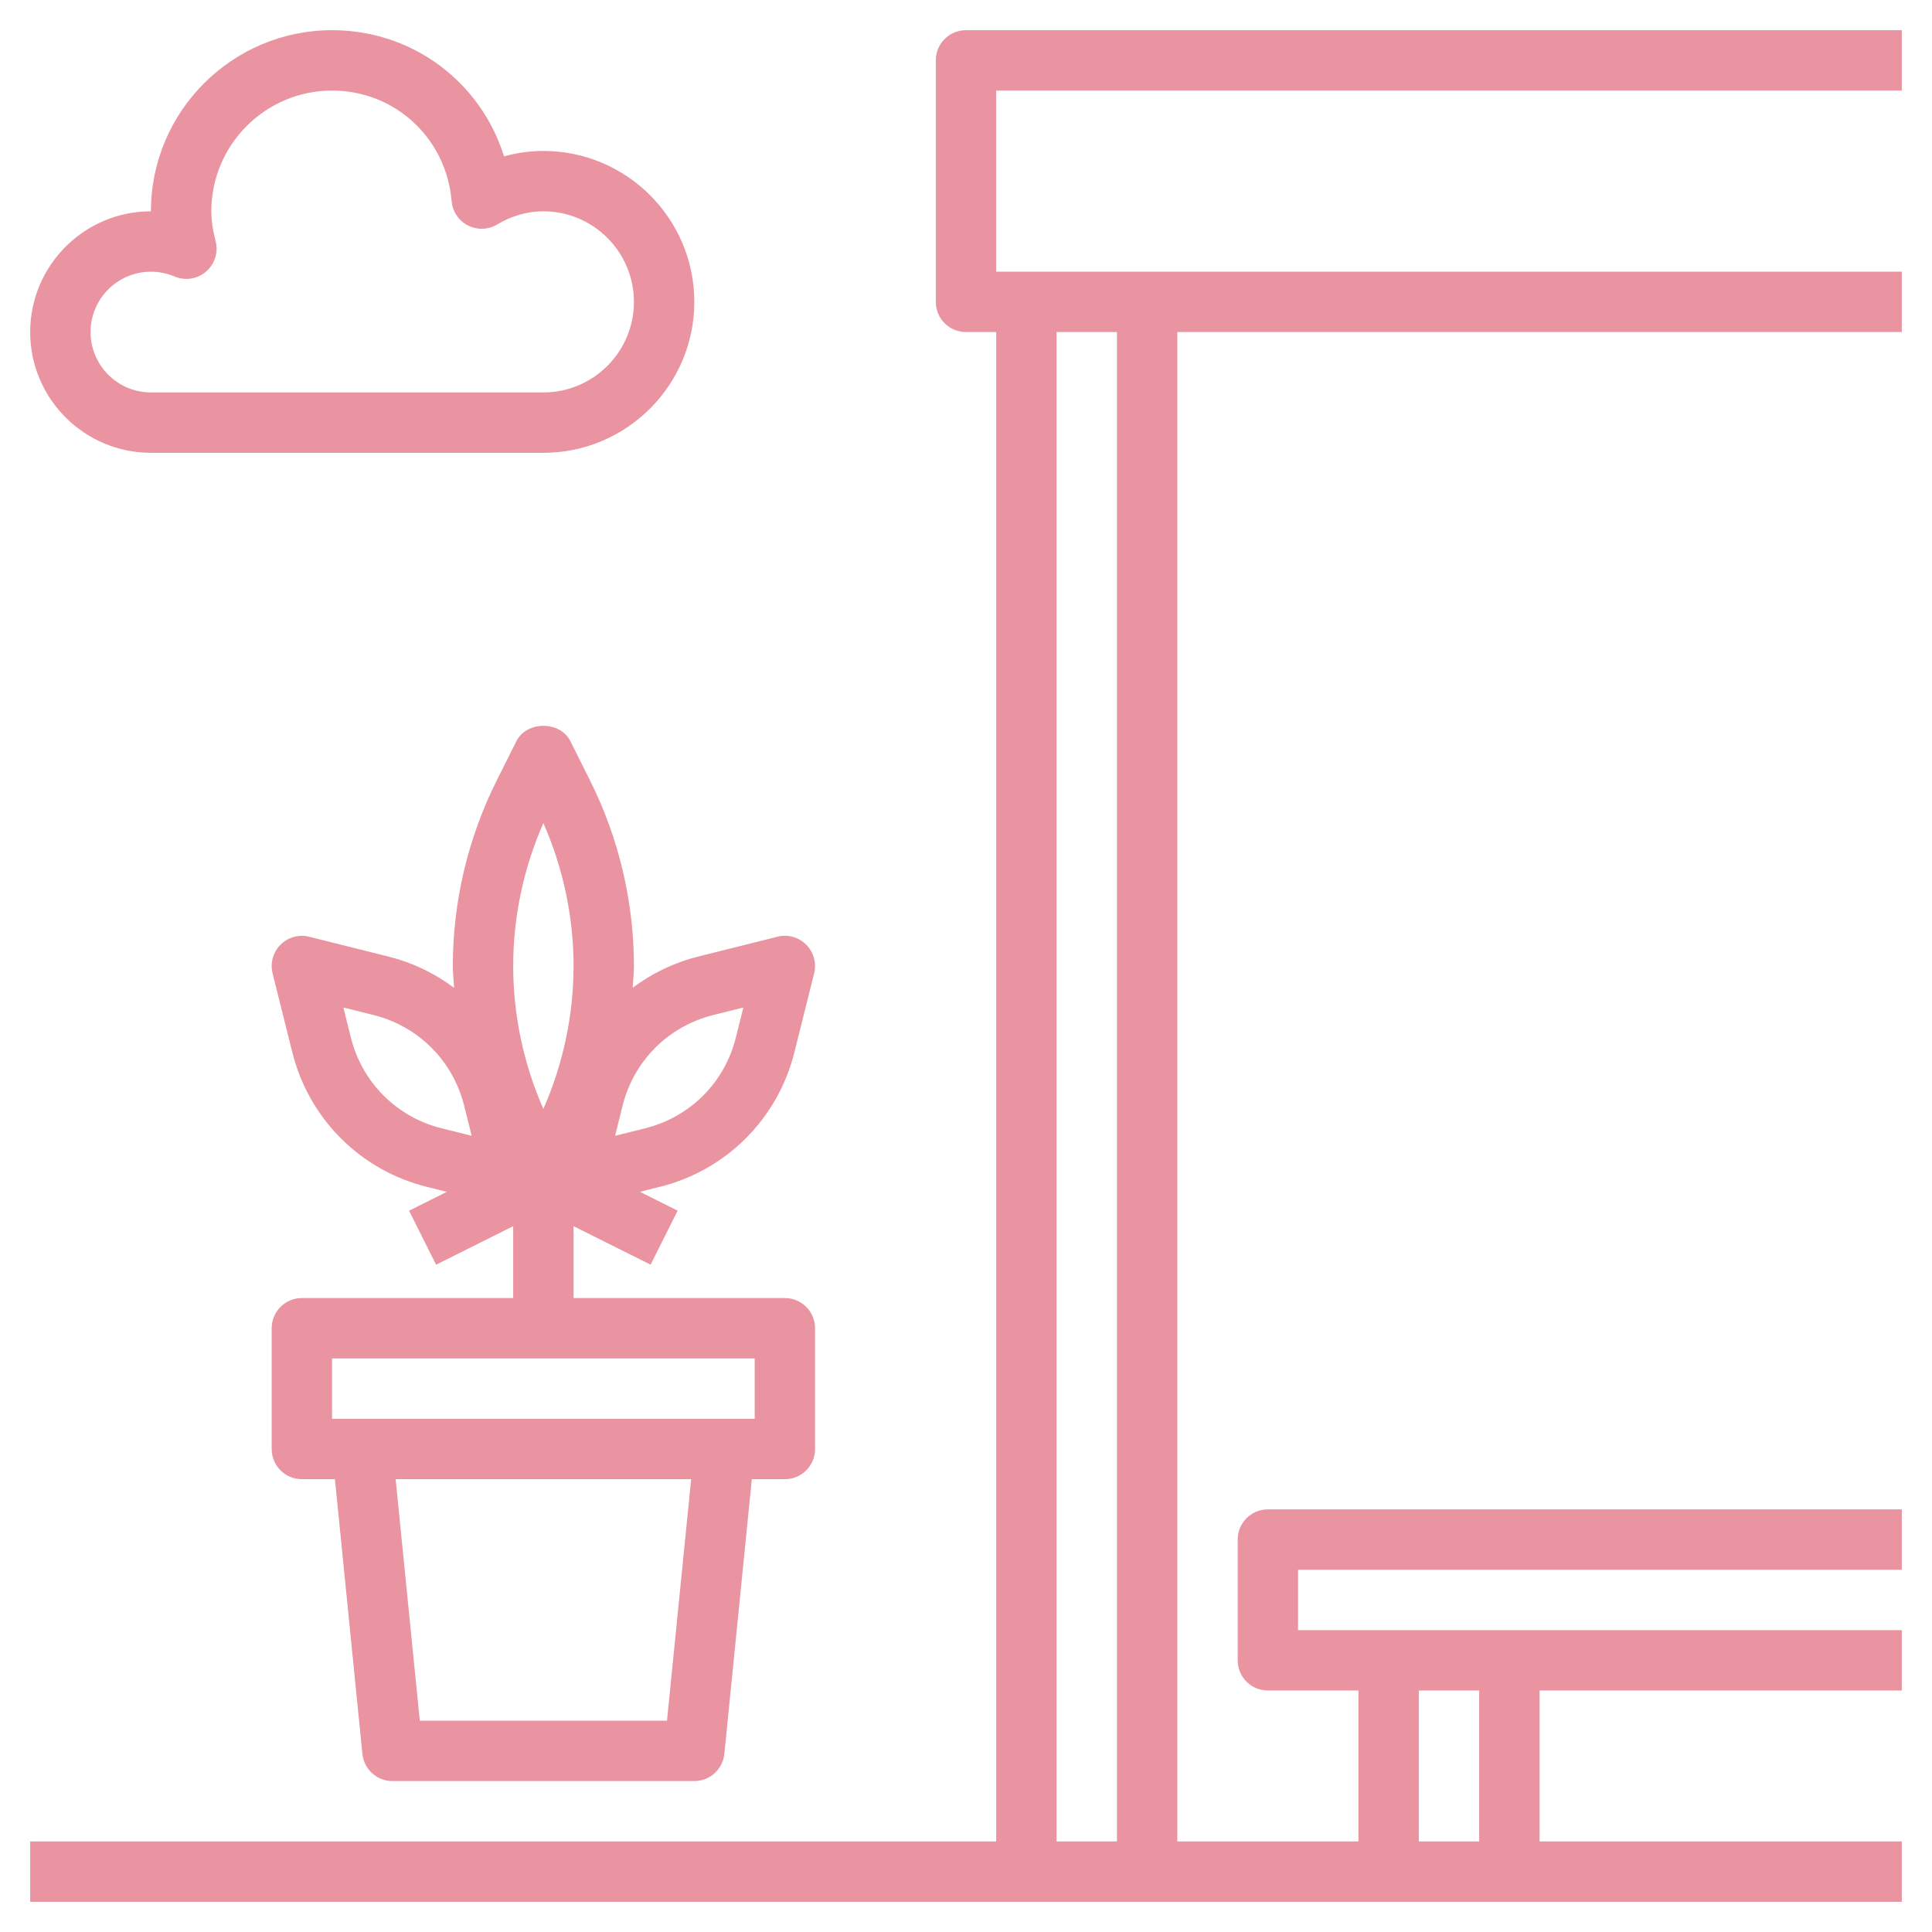
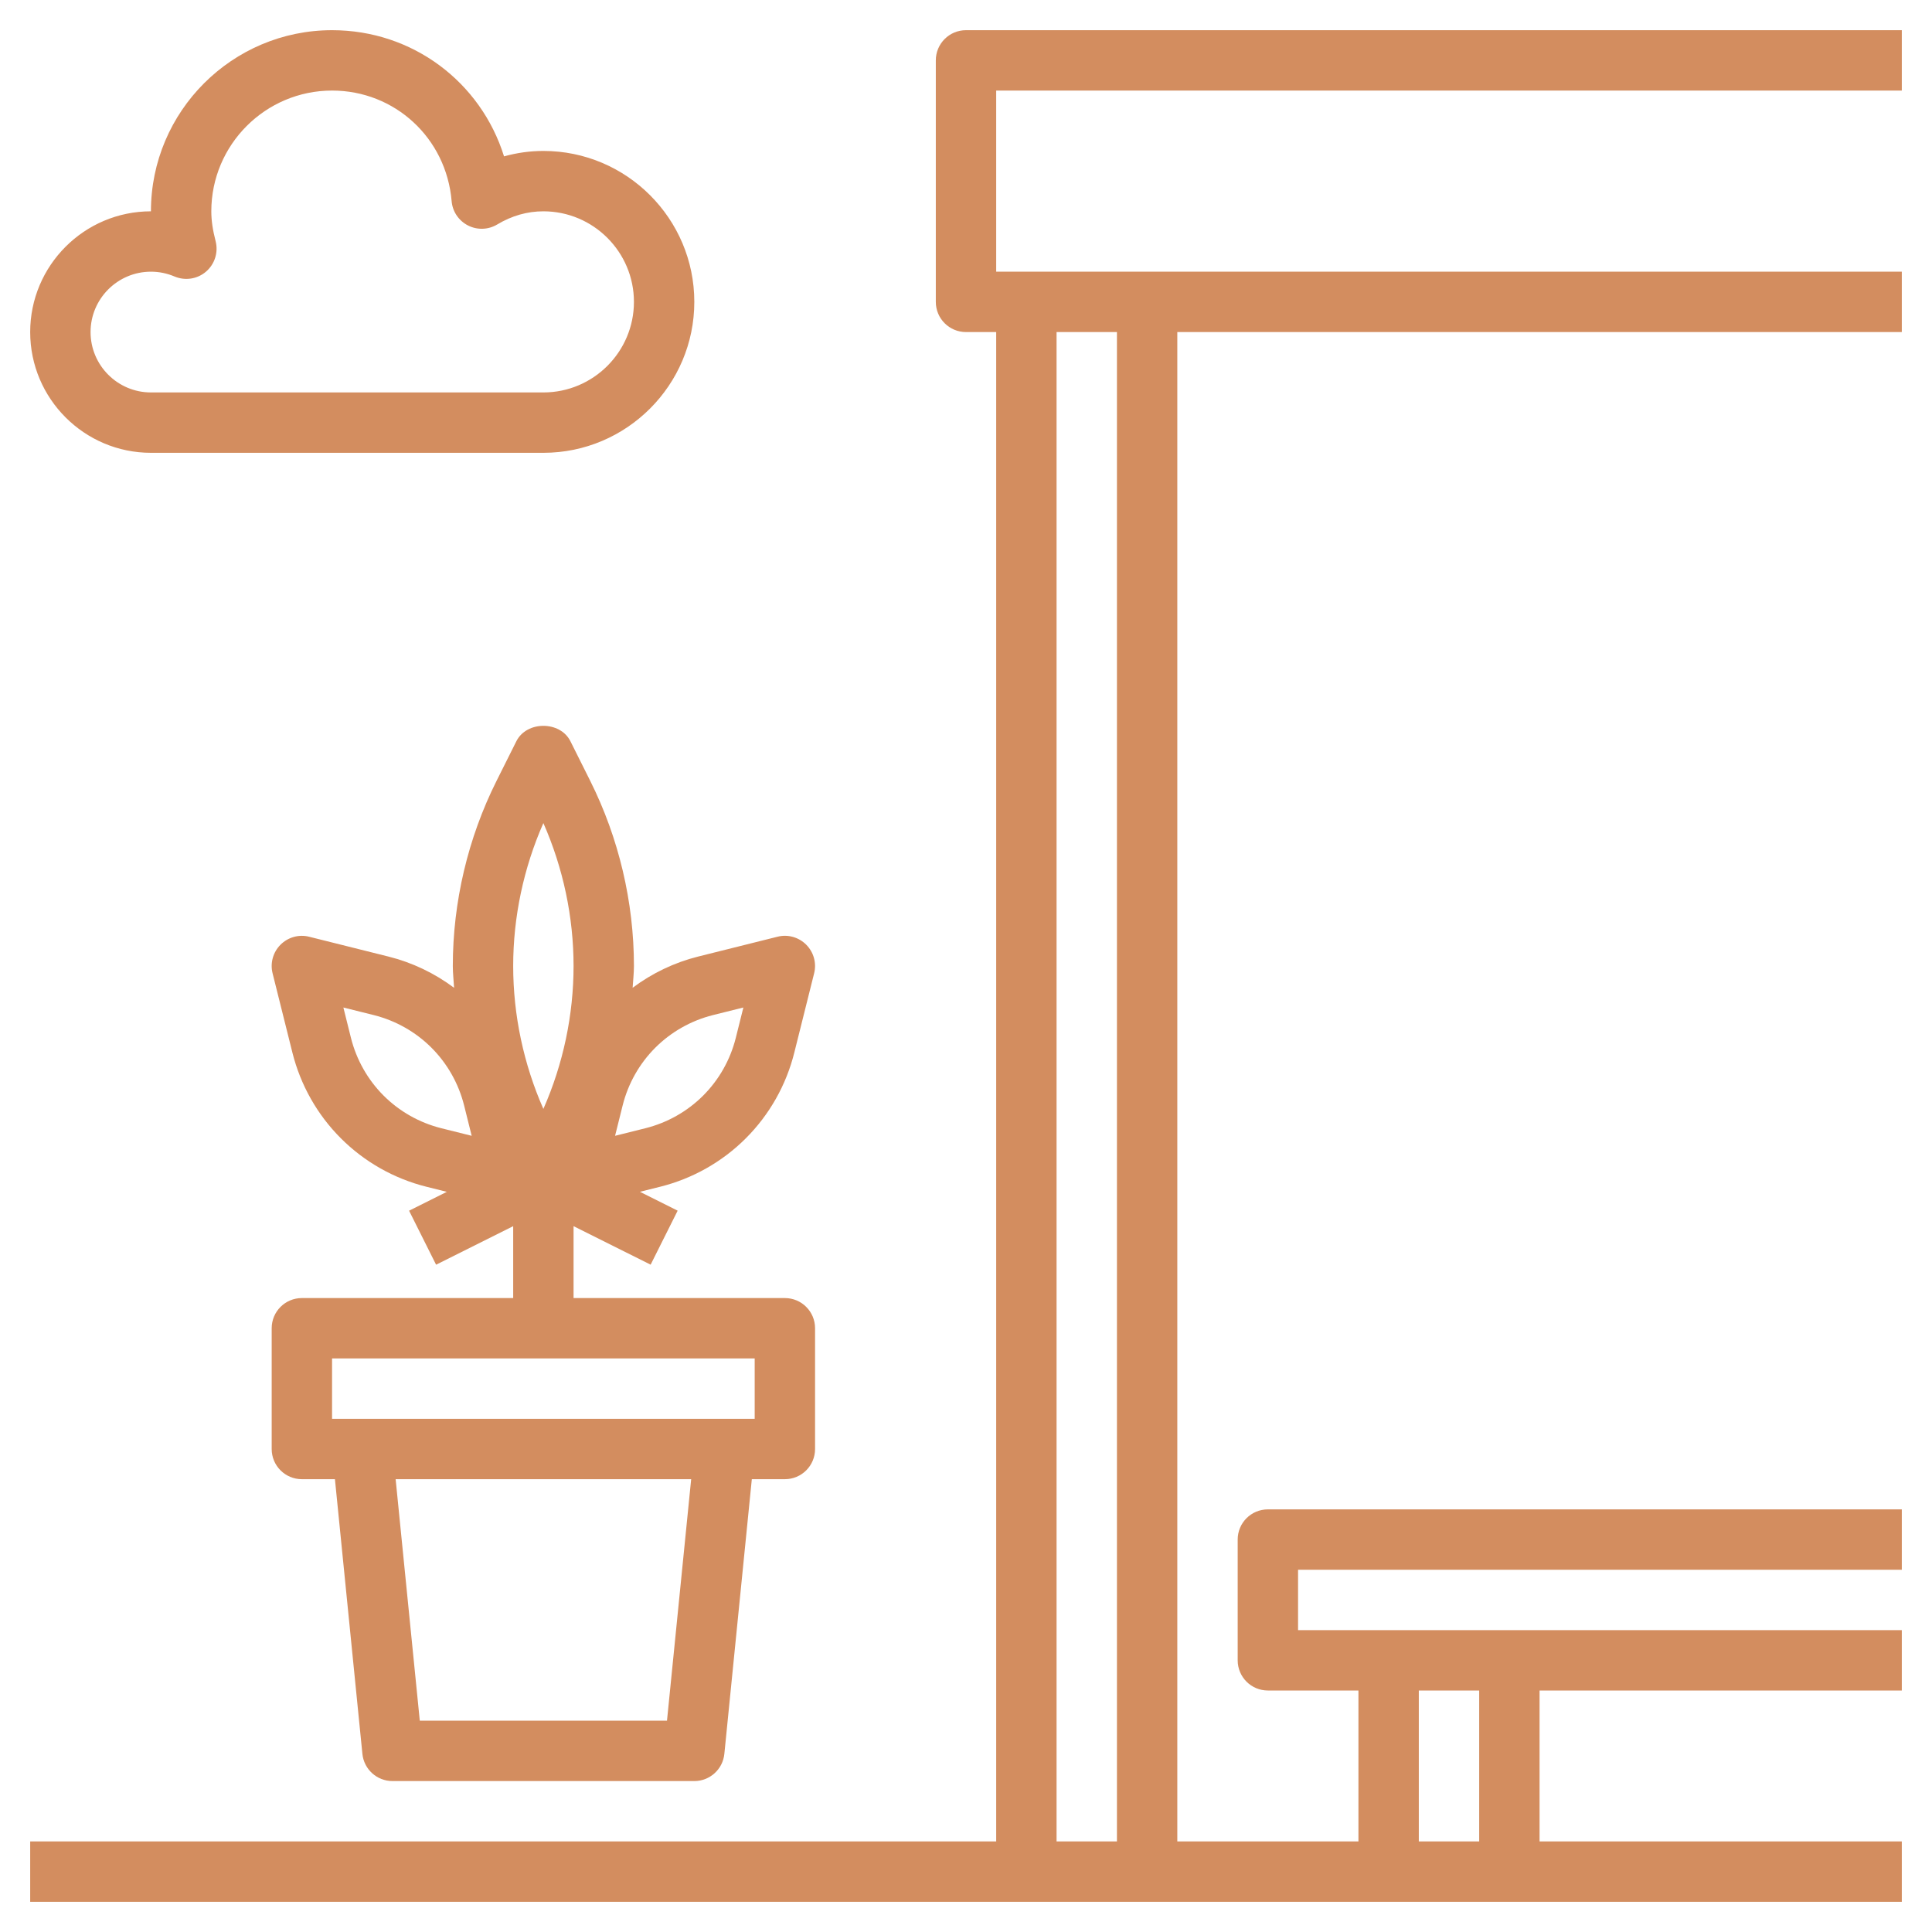
- <svg xmlns="http://www.w3.org/2000/svg" id="Layer_3" enable-background="new 0 0 64 64" height="512" viewBox="0 0 64 64" width="512">
-   <path fill="#E994A0" d="m63 3v-2h-31c-.553 0-1 .447-1 1v8c0 .553.447 1 1 1h1v50h-32v2h33 4 8 4 13v-2h-12v-5h12v-2h-13-4-3v-2h20v-2h-21c-.553 0-1 .447-1 1v4c0 .553.447 1 1 1h3v5h-6v-50h24v-2h-25-4-1v-6zm-16 53h2v5h-2zm-10-45v50h-2v-50z" />
-   <path fill="#E994A0" d="m21 32c0-2.118-.501-4.238-1.447-6.131l-.658-1.316c-.34-.678-1.449-.678-1.789 0l-.658 1.316c-.947 1.893-1.448 4.013-1.448 6.131 0 .241.029.481.042.722-.646-.483-1.383-.837-2.172-1.034l-2.628-.657c-.338-.087-.701.015-.949.263s-.349.608-.263.949l.657 2.629c.269 1.073.823 2.055 1.605 2.836.781.782 1.763 1.337 2.836 1.605h.001l.672.168-1.25.625.895 1.789 2.554-1.277v2.382h-7c-.553 0-1 .447-1 1v4c0 .553.447 1 1 1h1.095l.91 9.1c.051.51.481.9.995.9h10c.514 0 .944-.39.995-.9l.91-9.1h1.095c.553 0 1-.447 1-1v-4c0-.553-.447-1-1-1h-7v-2.382l2.553 1.276.895-1.789-1.25-.625.672-.168h.001c1.073-.269 2.055-.823 2.836-1.605.782-.781 1.337-1.763 1.605-2.837l.657-2.628c.086-.341-.015-.701-.263-.949s-.609-.35-.949-.263l-2.629.657c-.788.197-1.525.551-2.171 1.034.014-.24.043-.48.043-.721zm1.095 25h-8.189l-.8-8h9.79zm2.905-10h-14v-2h14zm-7-19.734c.655 1.485 1 3.11 1 4.734s-.345 3.249-1 4.734c-.655-1.485-1-3.11-1-4.734s.345-3.249 1-4.734zm-5.293 9.027c-.525-.525-.898-1.186-1.08-1.907l-.252-1.011 1.01.252c.723.182 1.383.555 1.908 1.08s.898 1.186 1.08 1.907l.252 1.011-1.01-.252c-.722-.182-1.383-.555-1.908-1.08zm10.907-2.666 1.011-.252-.252 1.01c-.182.723-.555 1.383-1.08 1.908s-1.186.898-1.908 1.08l-1.01.252.252-1.01c.182-.723.555-1.383 1.08-1.908s1.186-.898 1.907-1.08z" />
-   <path fill="#E994A0" d="m5 15h13c2.757 0 5-2.243 5-5s-2.243-5-5-5c-.438 0-.877.061-1.303.18-.766-2.455-3.023-4.18-5.697-4.18-3.309 0-6 2.691-6 6-2.206 0-4 1.794-4 4s1.794 4 4 4zm0-6c.27 0 .533.054.783.16.352.147.756.085 1.043-.163.288-.248.411-.639.317-1.007-.098-.377-.143-.692-.143-.99 0-2.206 1.794-4 4-4 2.081 0 3.784 1.574 3.961 3.662.028.345.233.648.54.806.308.158.675.145.97-.032.483-.29.997-.436 1.529-.436 1.654 0 3 1.346 3 3s-1.346 3-3 3h-13c-1.103 0-2-.897-2-2s.897-2 2-2z" />
+ <svg xmlns="http://www.w3.org/2000/svg" id="Layer_3" enable-background="new 0 0 64 64" height="512" viewBox="0 0 64 64" width="512" version="1.1">
+   <defs id="defs517" />
+   <path fill="#E994A0" d="m63 3v-2h-31c-.553 0-1 .447-1 1v8c0 .553.447 1 1 1h1v50h-32v2h33 4 8 4 13v-2h-12v-5h12v-2h-13-4-3v-2h20v-2h-21c-.553 0-1 .447-1 1v4c0 .553.447 1 1 1h3v5h-6v-50h24v-2h-25-4-1v-6zm-16 53h2v5h-2zm-10-45v50h-2v-50z" id="path508" style="fill:#d38d5f" />
+   <path fill="#E994A0" d="m21 32c0-2.118-.501-4.238-1.447-6.131l-.658-1.316c-.34-.678-1.449-.678-1.789 0l-.658 1.316c-.947 1.893-1.448 4.013-1.448 6.131 0 .241.029.481.042.722-.646-.483-1.383-.837-2.172-1.034l-2.628-.657c-.338-.087-.701.015-.949.263s-.349.608-.263.949l.657 2.629c.269 1.073.823 2.055 1.605 2.836.781.782 1.763 1.337 2.836 1.605h.001l.672.168-1.25.625.895 1.789 2.554-1.277v2.382h-7c-.553 0-1 .447-1 1v4c0 .553.447 1 1 1h1.095l.91 9.1c.051.51.481.9.995.9h10c.514 0 .944-.39.995-.9l.91-9.1h1.095c.553 0 1-.447 1-1v-4c0-.553-.447-1-1-1h-7v-2.382l2.553 1.276.895-1.789-1.25-.625.672-.168h.001c1.073-.269 2.055-.823 2.836-1.605.782-.781 1.337-1.763 1.605-2.837l.657-2.628c.086-.341-.015-.701-.263-.949s-.609-.35-.949-.263l-2.629.657c-.788.197-1.525.551-2.171 1.034.014-.24.043-.48.043-.721zm1.095 25h-8.189l-.8-8h9.79zm2.905-10h-14v-2h14zm-7-19.734c.655 1.485 1 3.11 1 4.734s-.345 3.249-1 4.734c-.655-1.485-1-3.11-1-4.734s.345-3.249 1-4.734zm-5.293 9.027c-.525-.525-.898-1.186-1.08-1.907l-.252-1.011 1.01.252c.723.182 1.383.555 1.908 1.08s.898 1.186 1.08 1.907l.252 1.011-1.01-.252c-.722-.182-1.383-.555-1.908-1.08zm10.907-2.666 1.011-.252-.252 1.01c-.182.723-.555 1.383-1.08 1.908s-1.186.898-1.908 1.08l-1.01.252.252-1.01c.182-.723.555-1.383 1.08-1.908s1.186-.898 1.907-1.08z" id="path510" style="fill:#d38d5f" />
+   <path fill="#E994A0" d="m5 15h13c2.757 0 5-2.243 5-5s-2.243-5-5-5c-.438 0-.877.061-1.303.18-.766-2.455-3.023-4.18-5.697-4.18-3.309 0-6 2.691-6 6-2.206 0-4 1.794-4 4s1.794 4 4 4zm0-6c.27 0 .533.054.783.16.352.147.756.085 1.043-.163.288-.248.411-.639.317-1.007-.098-.377-.143-.692-.143-.99 0-2.206 1.794-4 4-4 2.081 0 3.784 1.574 3.961 3.662.028.345.233.648.54.806.308.158.675.145.97-.032.483-.29.997-.436 1.529-.436 1.654 0 3 1.346 3 3s-1.346 3-3 3h-13c-1.103 0-2-.897-2-2s.897-2 2-2z" id="path512" style="fill:#d38d5f" />
</svg>
